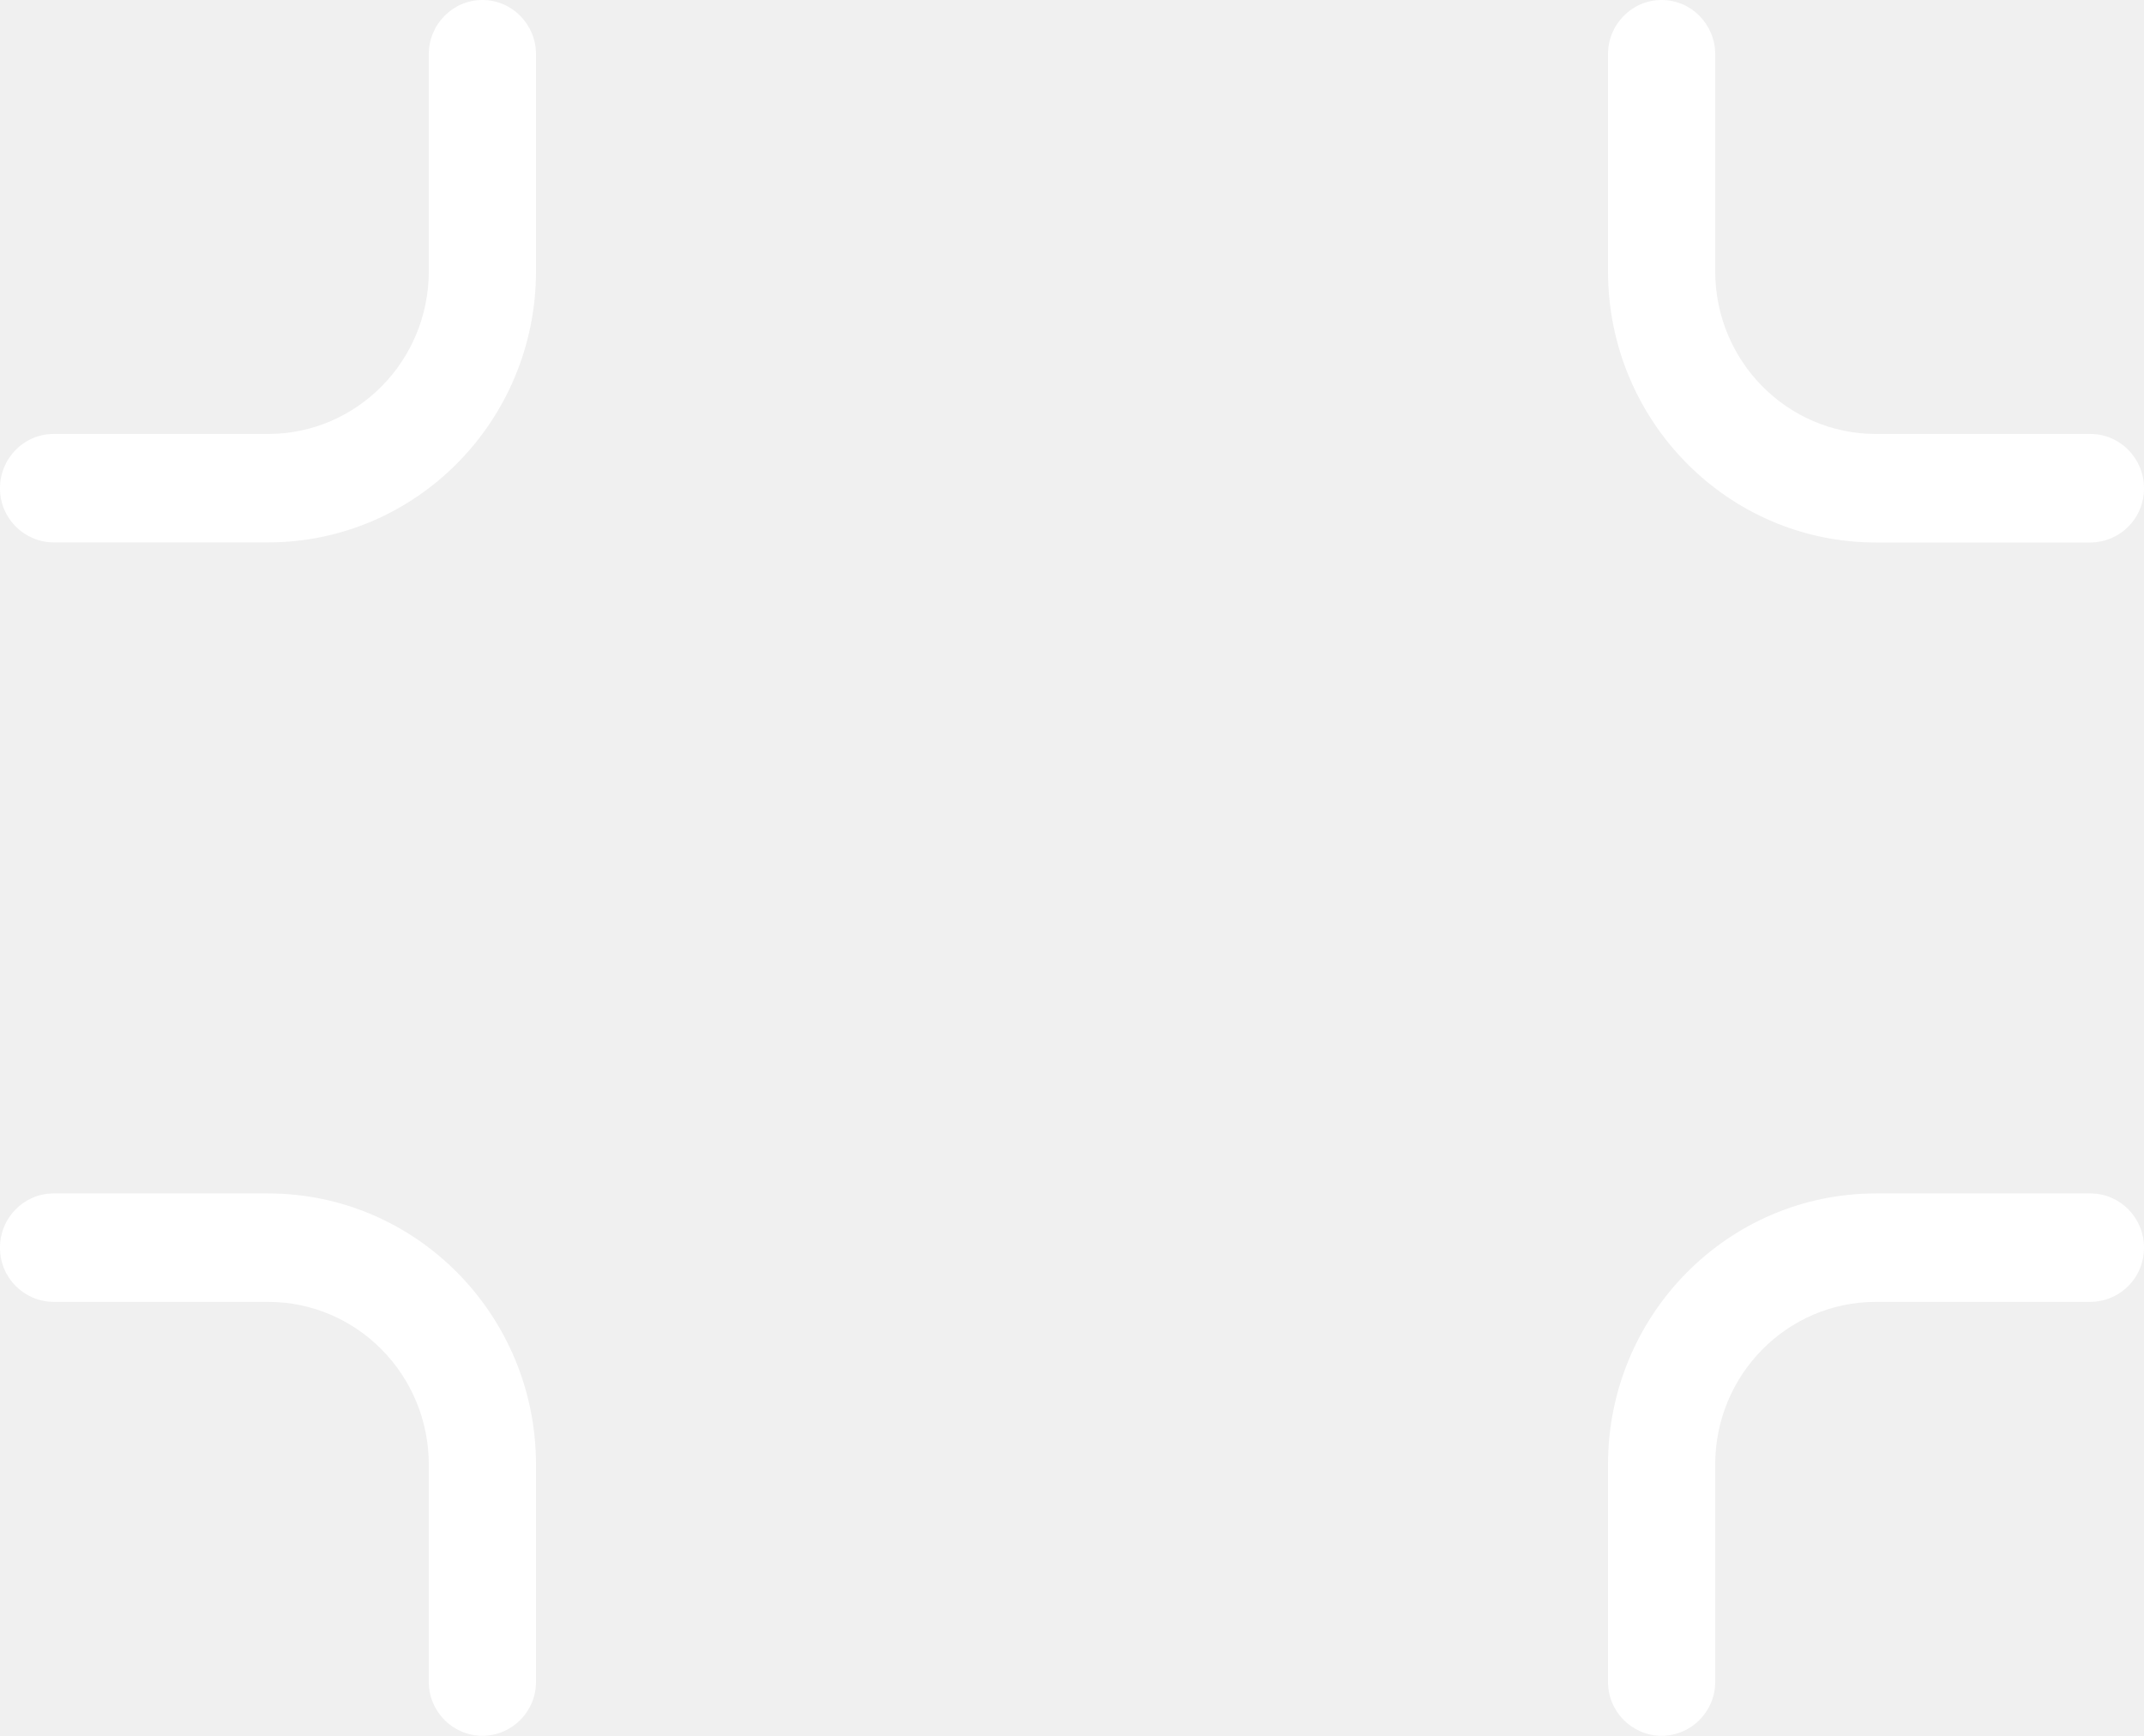
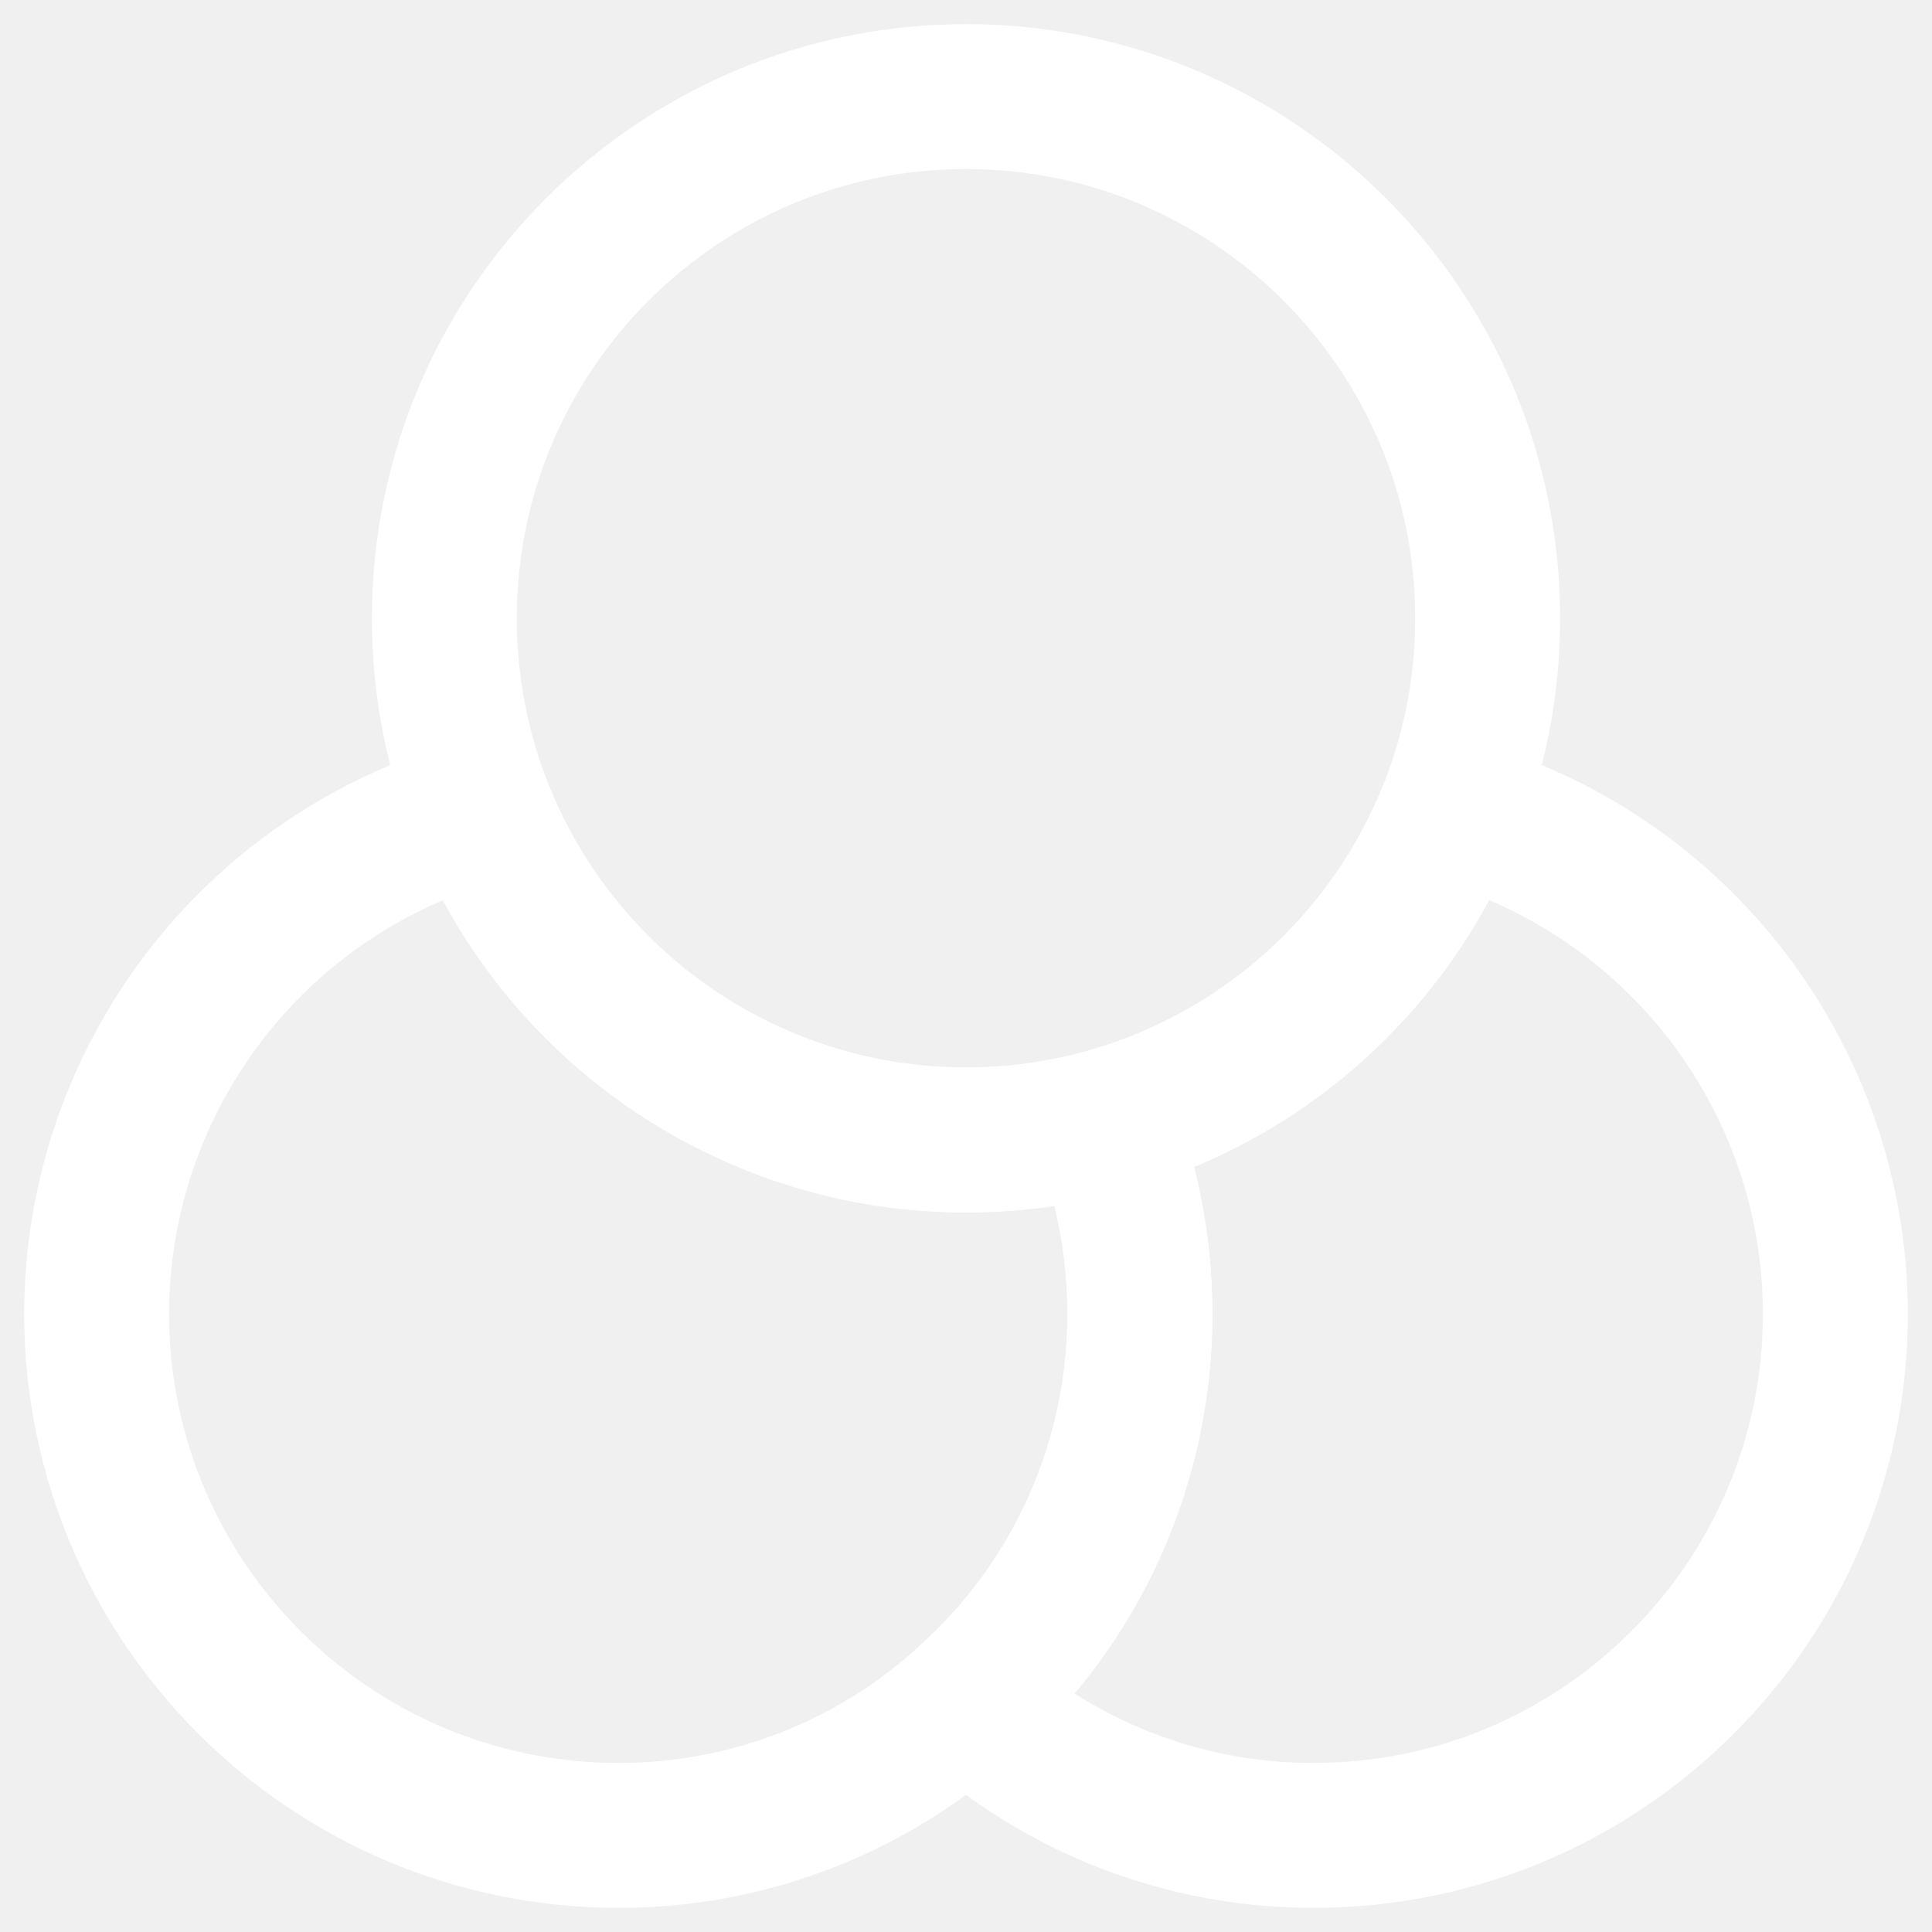
- <svg xmlns="http://www.w3.org/2000/svg" width="21" height="17" viewBox="0 0 21 17" fill="none">
-   <path d="M4.2.531C4.2.238 4.435 0 4.725 0c.29 0 .525.238.525.531v2.125c0 1.467-1.175 2.656-2.625 2.656h-2.1A.528.528 0 0 1 0 4.782c0-.294.235-.532.525-.532h2.1c.87 0 1.575-.714 1.575-1.594V.531zM.525 12.75A.528.528 0 0 1 0 12.219c0-.294.235-.531.525-.531h2.1c1.45 0 2.625 1.189 2.625 2.656v2.125a.528.528 0 0 1-.525.531.528.528 0 0 1-.525-.531v-2.125c0-.88-.705-1.594-1.575-1.594h-2.1zm19.95-8.5c.29 0 .525.238.525.531a.528.528 0 0 1-.525.532h-2.1c-1.45 0-2.625-1.19-2.625-2.657V.531c0-.293.235-.531.525-.531.29 0 .525.238.525.531v2.125c0 .88.705 1.594 1.575 1.594h2.1zM16.8 16.469a.528.528 0 0 1-.525.531.528.528 0 0 1-.525-.531v-2.125c0-1.467 1.175-2.656 2.625-2.656h2.1c.29 0 .525.237.525.53a.528.528 0 0 1-.525.532h-2.1c-.87 0-1.575.713-1.575 1.594v2.125z" fill="#fff" />
+ <svg xmlns="http://www.w3.org/2000/svg" width="20" height="20" viewBox="0 0 20 20" fill="none">
+   <path d="M11.8 13.6a5.352 5.352 0 0 1-1.8 4.014A5.337 5.337 0 0 1 6.4 19 5.404 5.404 0 0 1 1 13.6a5.413 5.413 0 0 1 3.978-5.21 5.417 5.417 0 0 0 3.6 3.221c.45.126.927.19 1.422.19.495 0 .972-.064 1.422-.19.243.612.378 1.287.378 1.99z" stroke="#fff" stroke-width="1.5" stroke-linecap="round" stroke-linejoin="round" />
+   <path d="M15.4 6.4a5.394 5.394 0 0 1-5.4 5.4 5.394 5.394 0 0 1-5.4-5.4C4.6 3.421 7.021 1 10 1c2.98 0 5.4 2.421 5.4 5.4z" stroke="#fff" stroke-width="1.5" stroke-linecap="round" stroke-linejoin="round" />
+   <path d="M19 13.6c0 2.98-2.421 5.4-5.4 5.4a5.338 5.338 0 0 1-3.6-1.386 5.352 5.352 0 0 0 1.8-4.014c0-.702-.135-1.377-.378-1.989a5.417 5.417 0 0 0 3.6-3.222A5.413 5.413 0 0 1 19 13.6z" stroke="#fff" stroke-width="1.5" stroke-linecap="round" stroke-linejoin="round" />
</svg>
